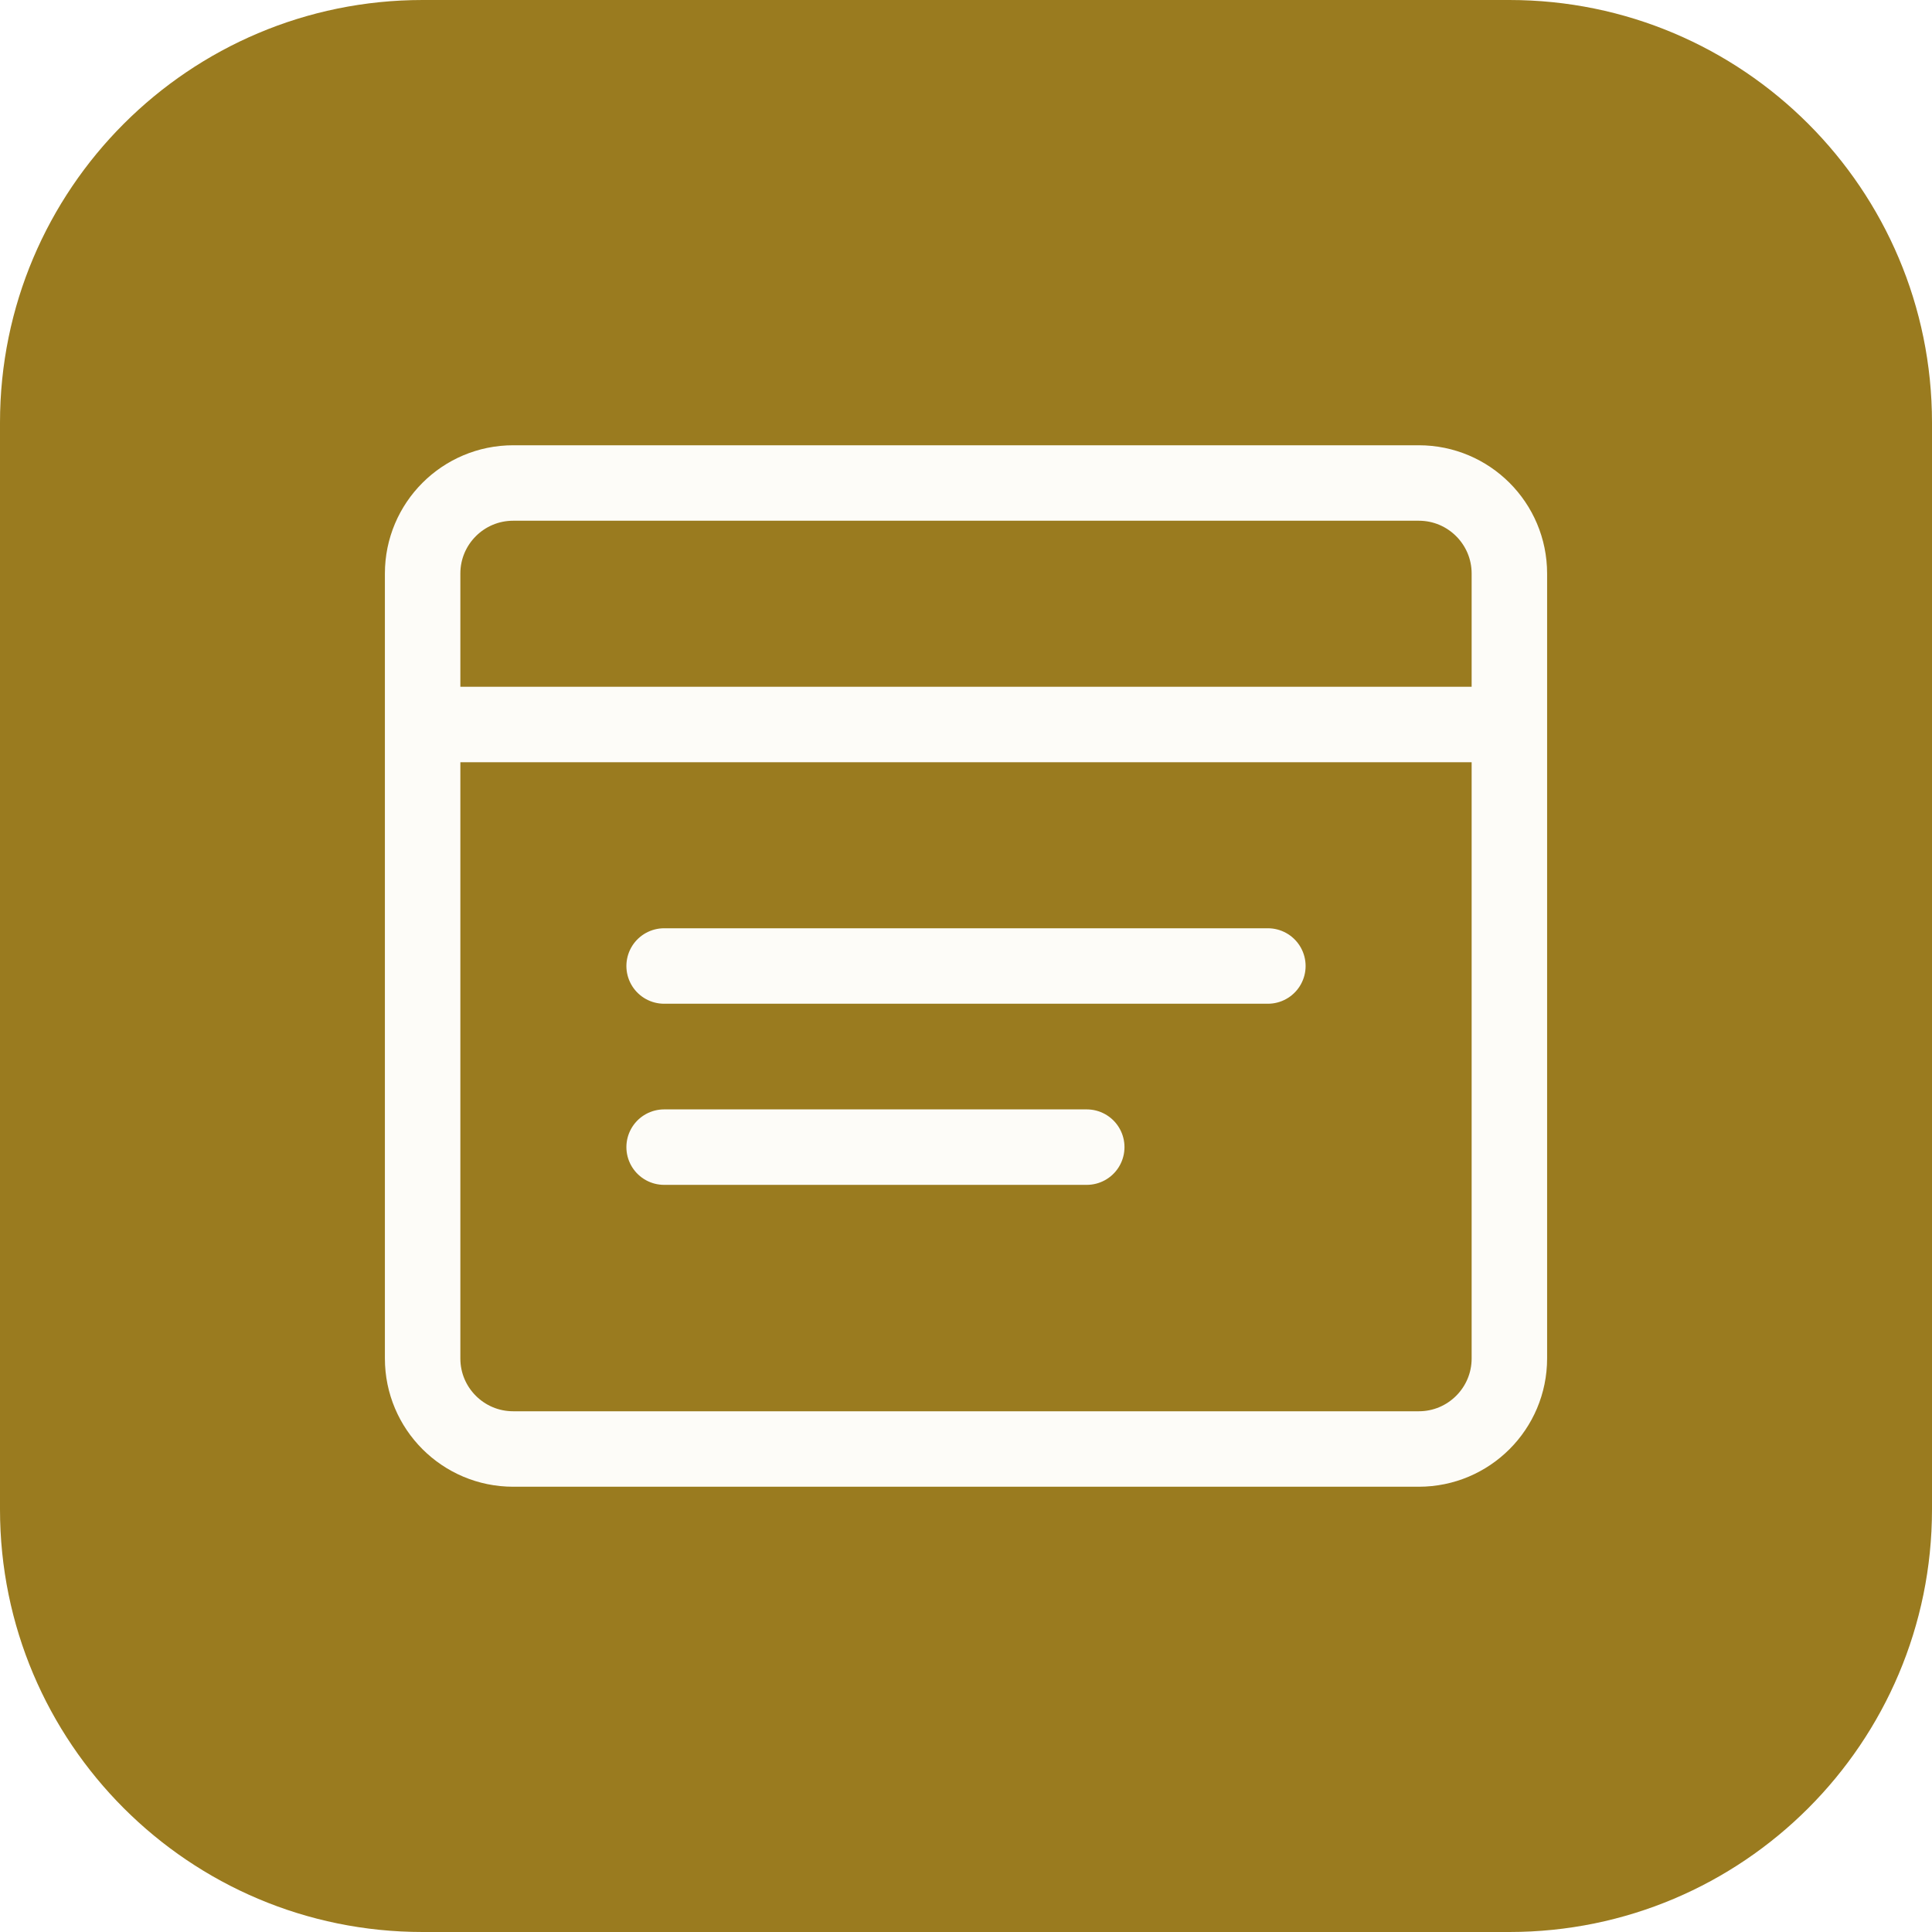
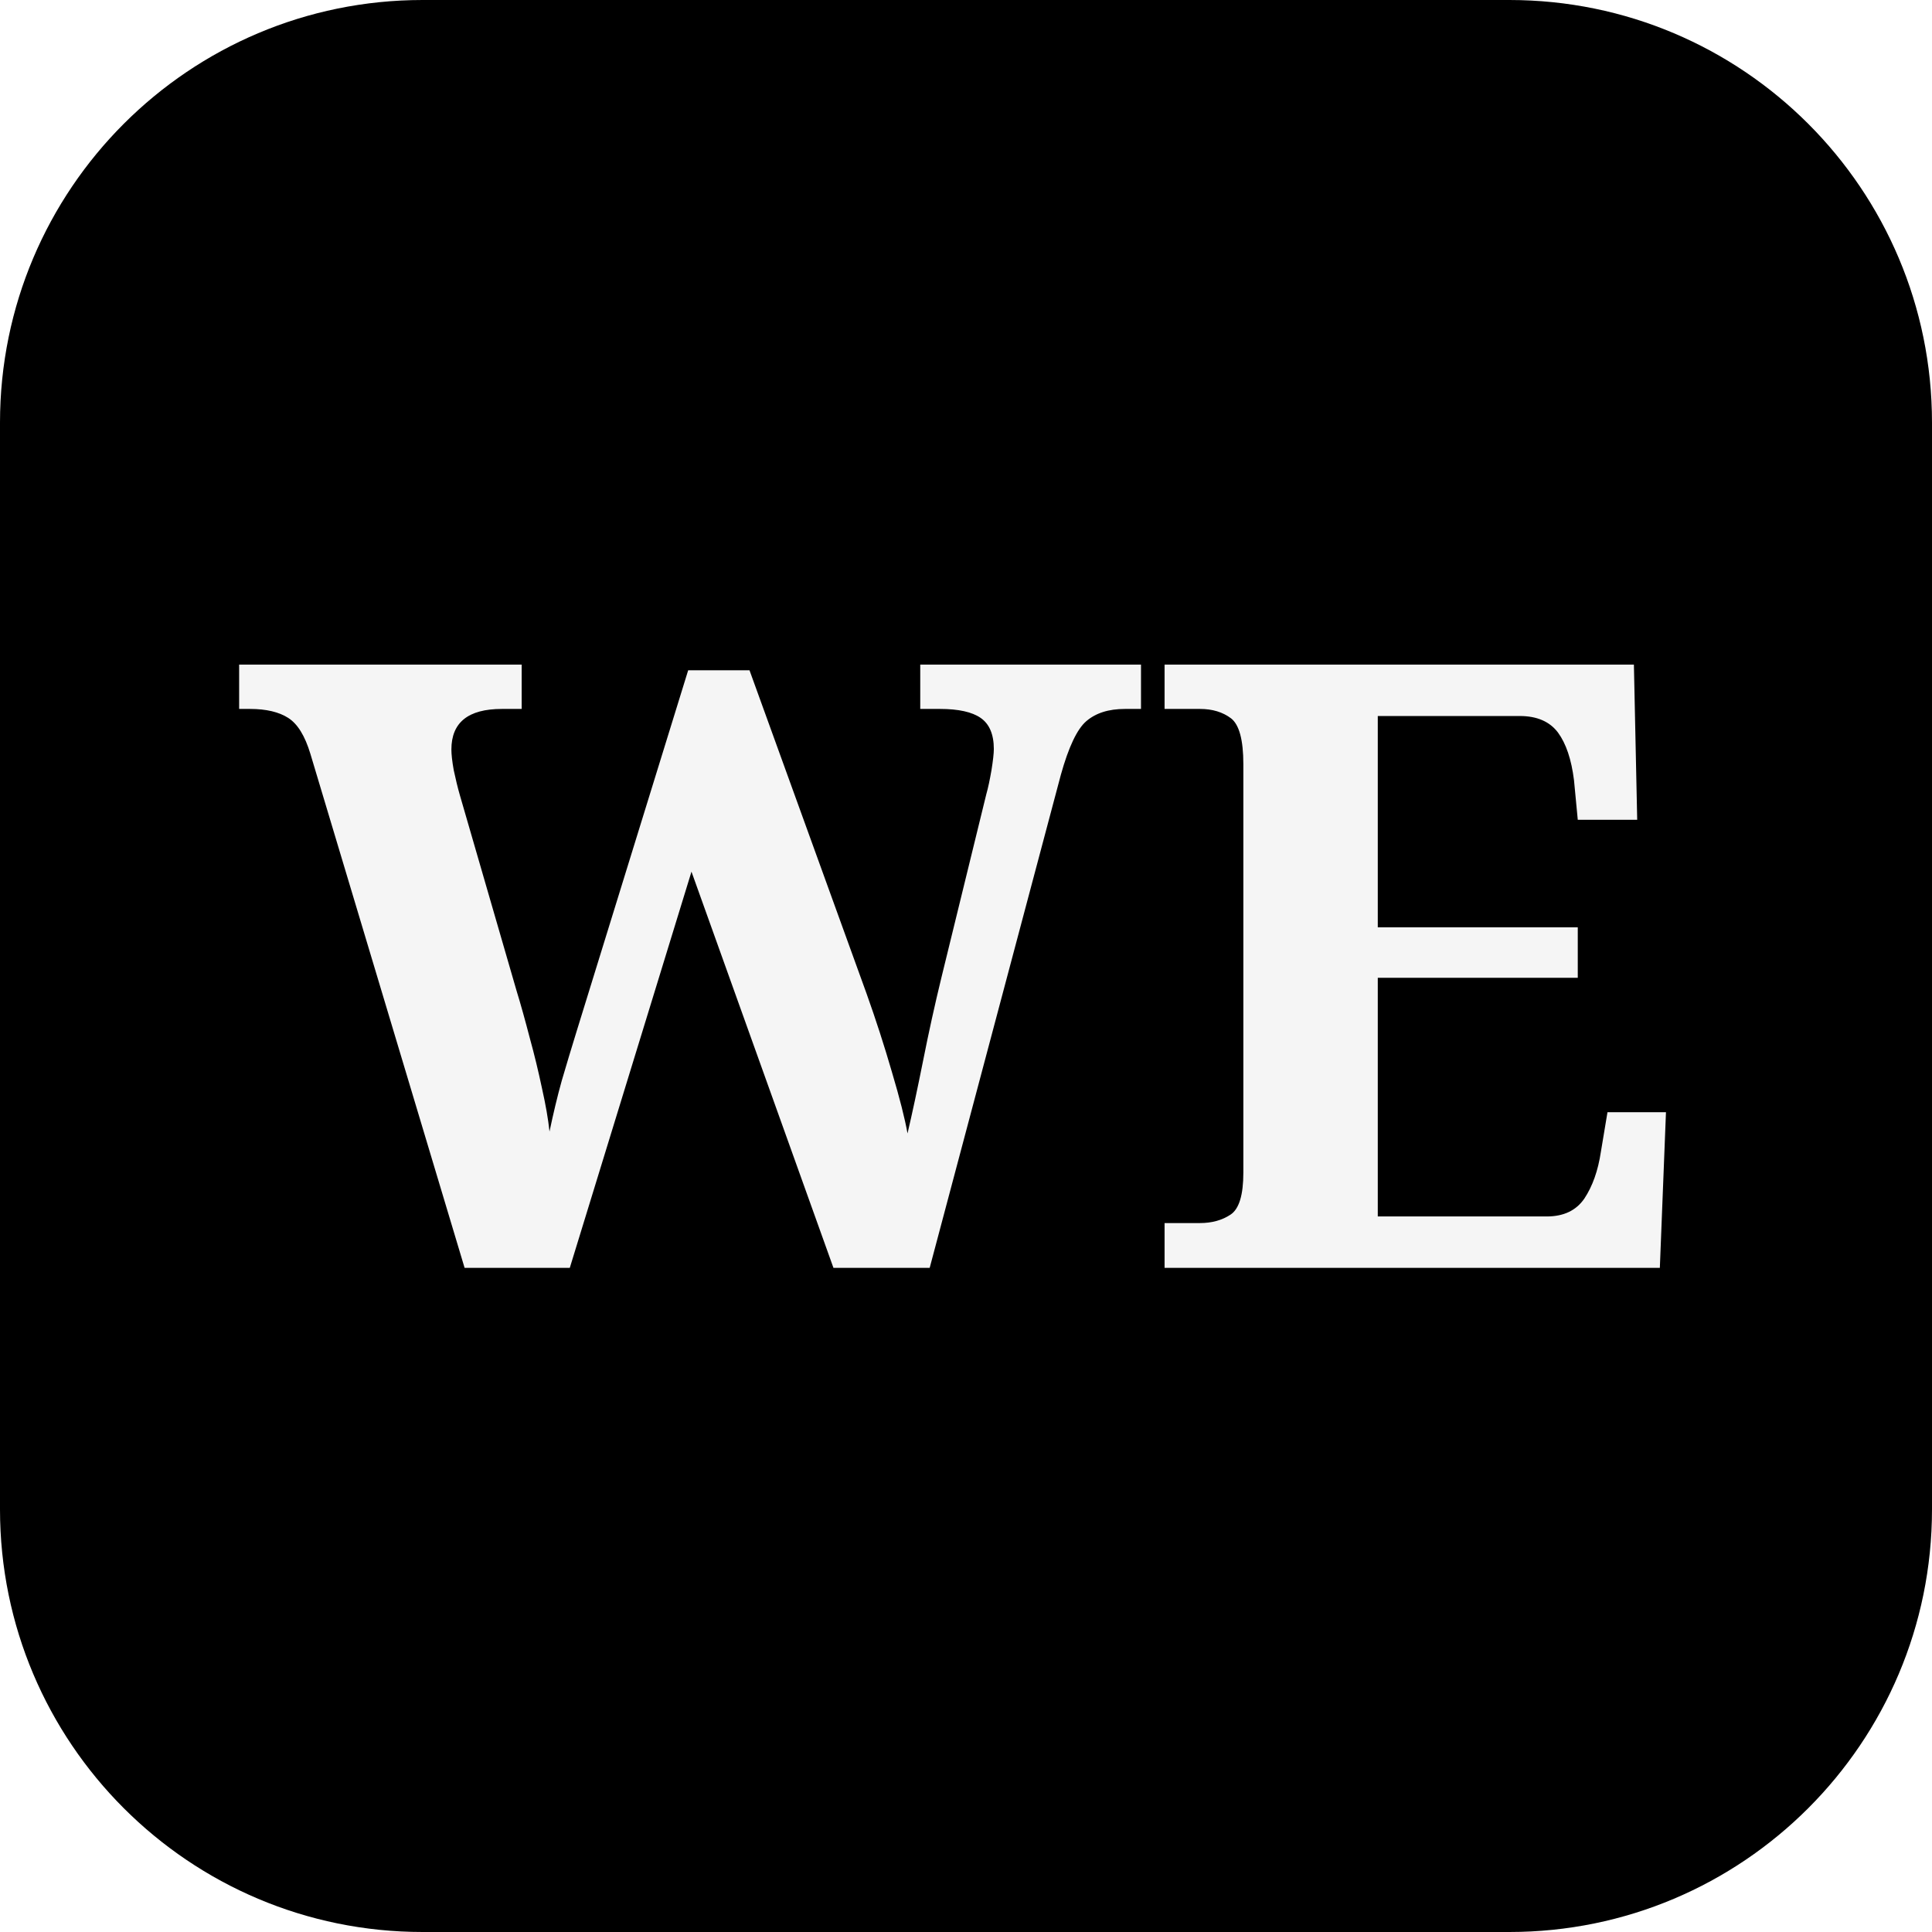
<svg xmlns="http://www.w3.org/2000/svg" viewBox="0 0 64 64">
-   <rect width="64" height="64" fill="#9a7b1f" rx="14" />
-   <rect width="36" height="32" x="14" y="16" fill="none" stroke="#fdfcf8" stroke-width="2.5" rx="3" />
-   <path stroke="#fdfcf8" stroke-width="2.5" d="M14 24h36" />
-   <path stroke="#fdfcf8" stroke-linecap="round" stroke-width="2.5" d="M22 32h20m-20 6h14" />
+   <rect width="64" height="64" rx="14" fill="#000000" />
+   <text x="32" y="42" font-family="Georgia, serif" font-size="28" font-weight="bold" fill="#f5f5f5" text-anchor="middle">WE</text>
</svg>
